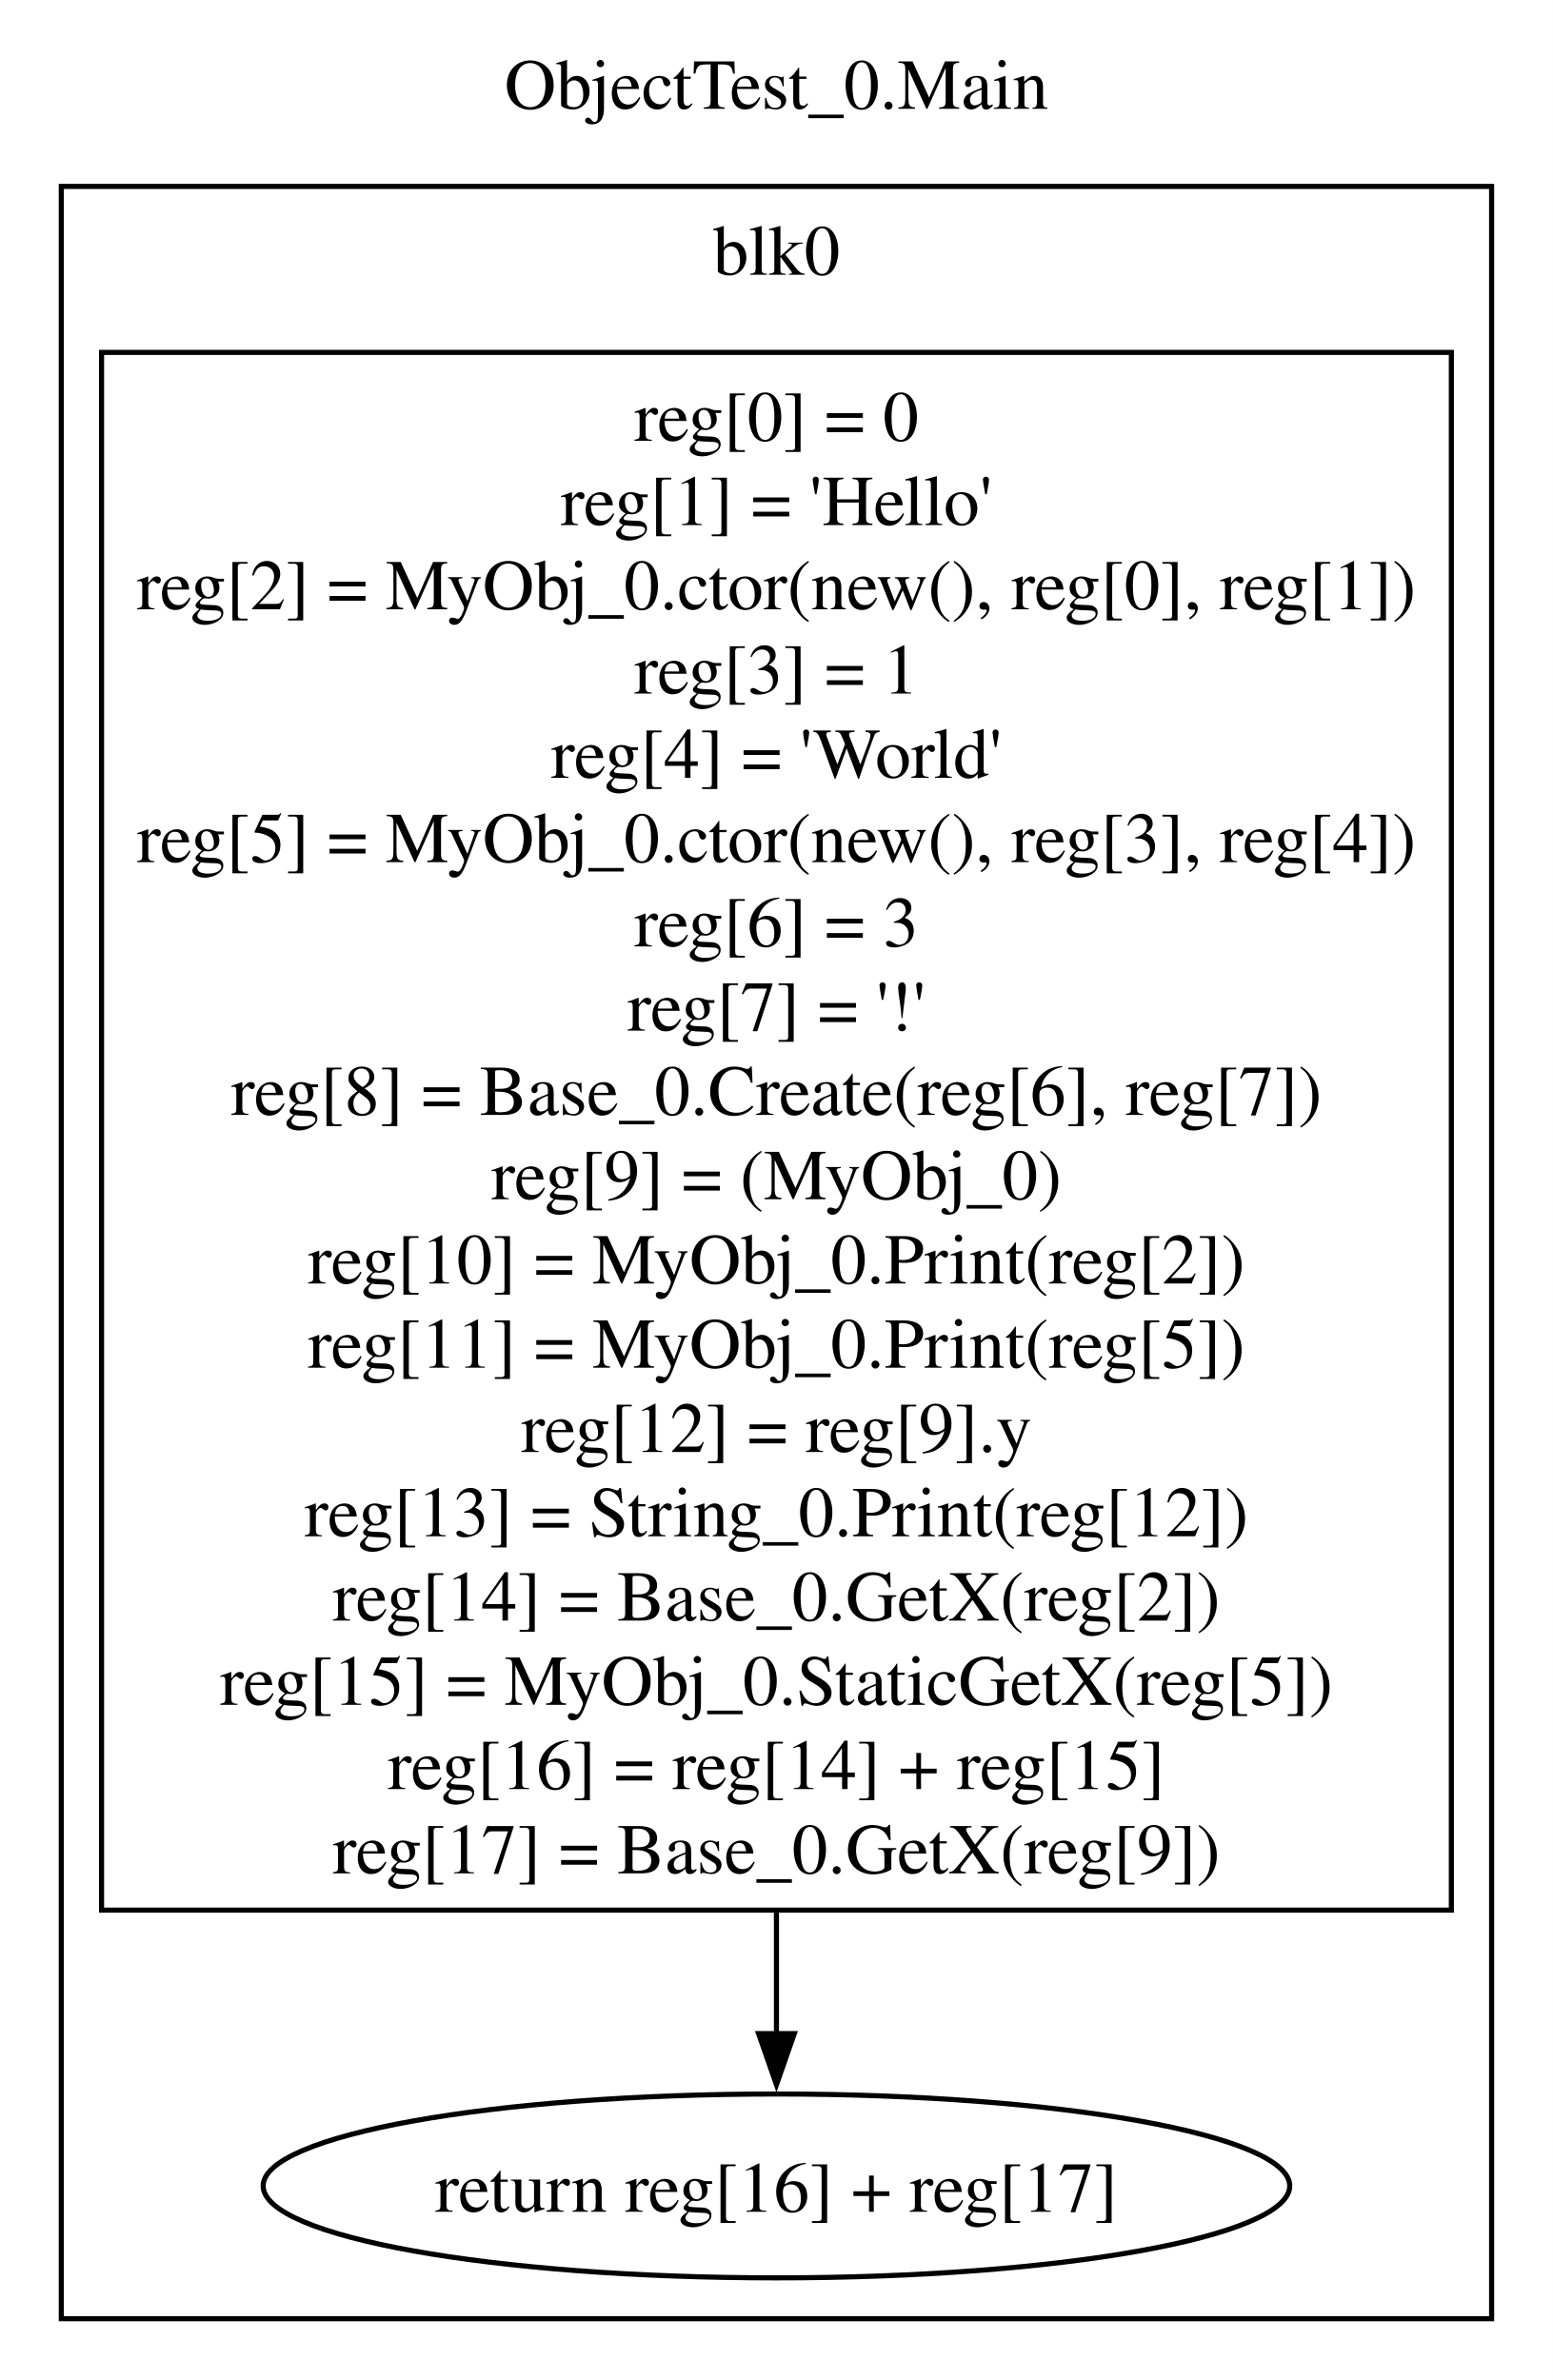
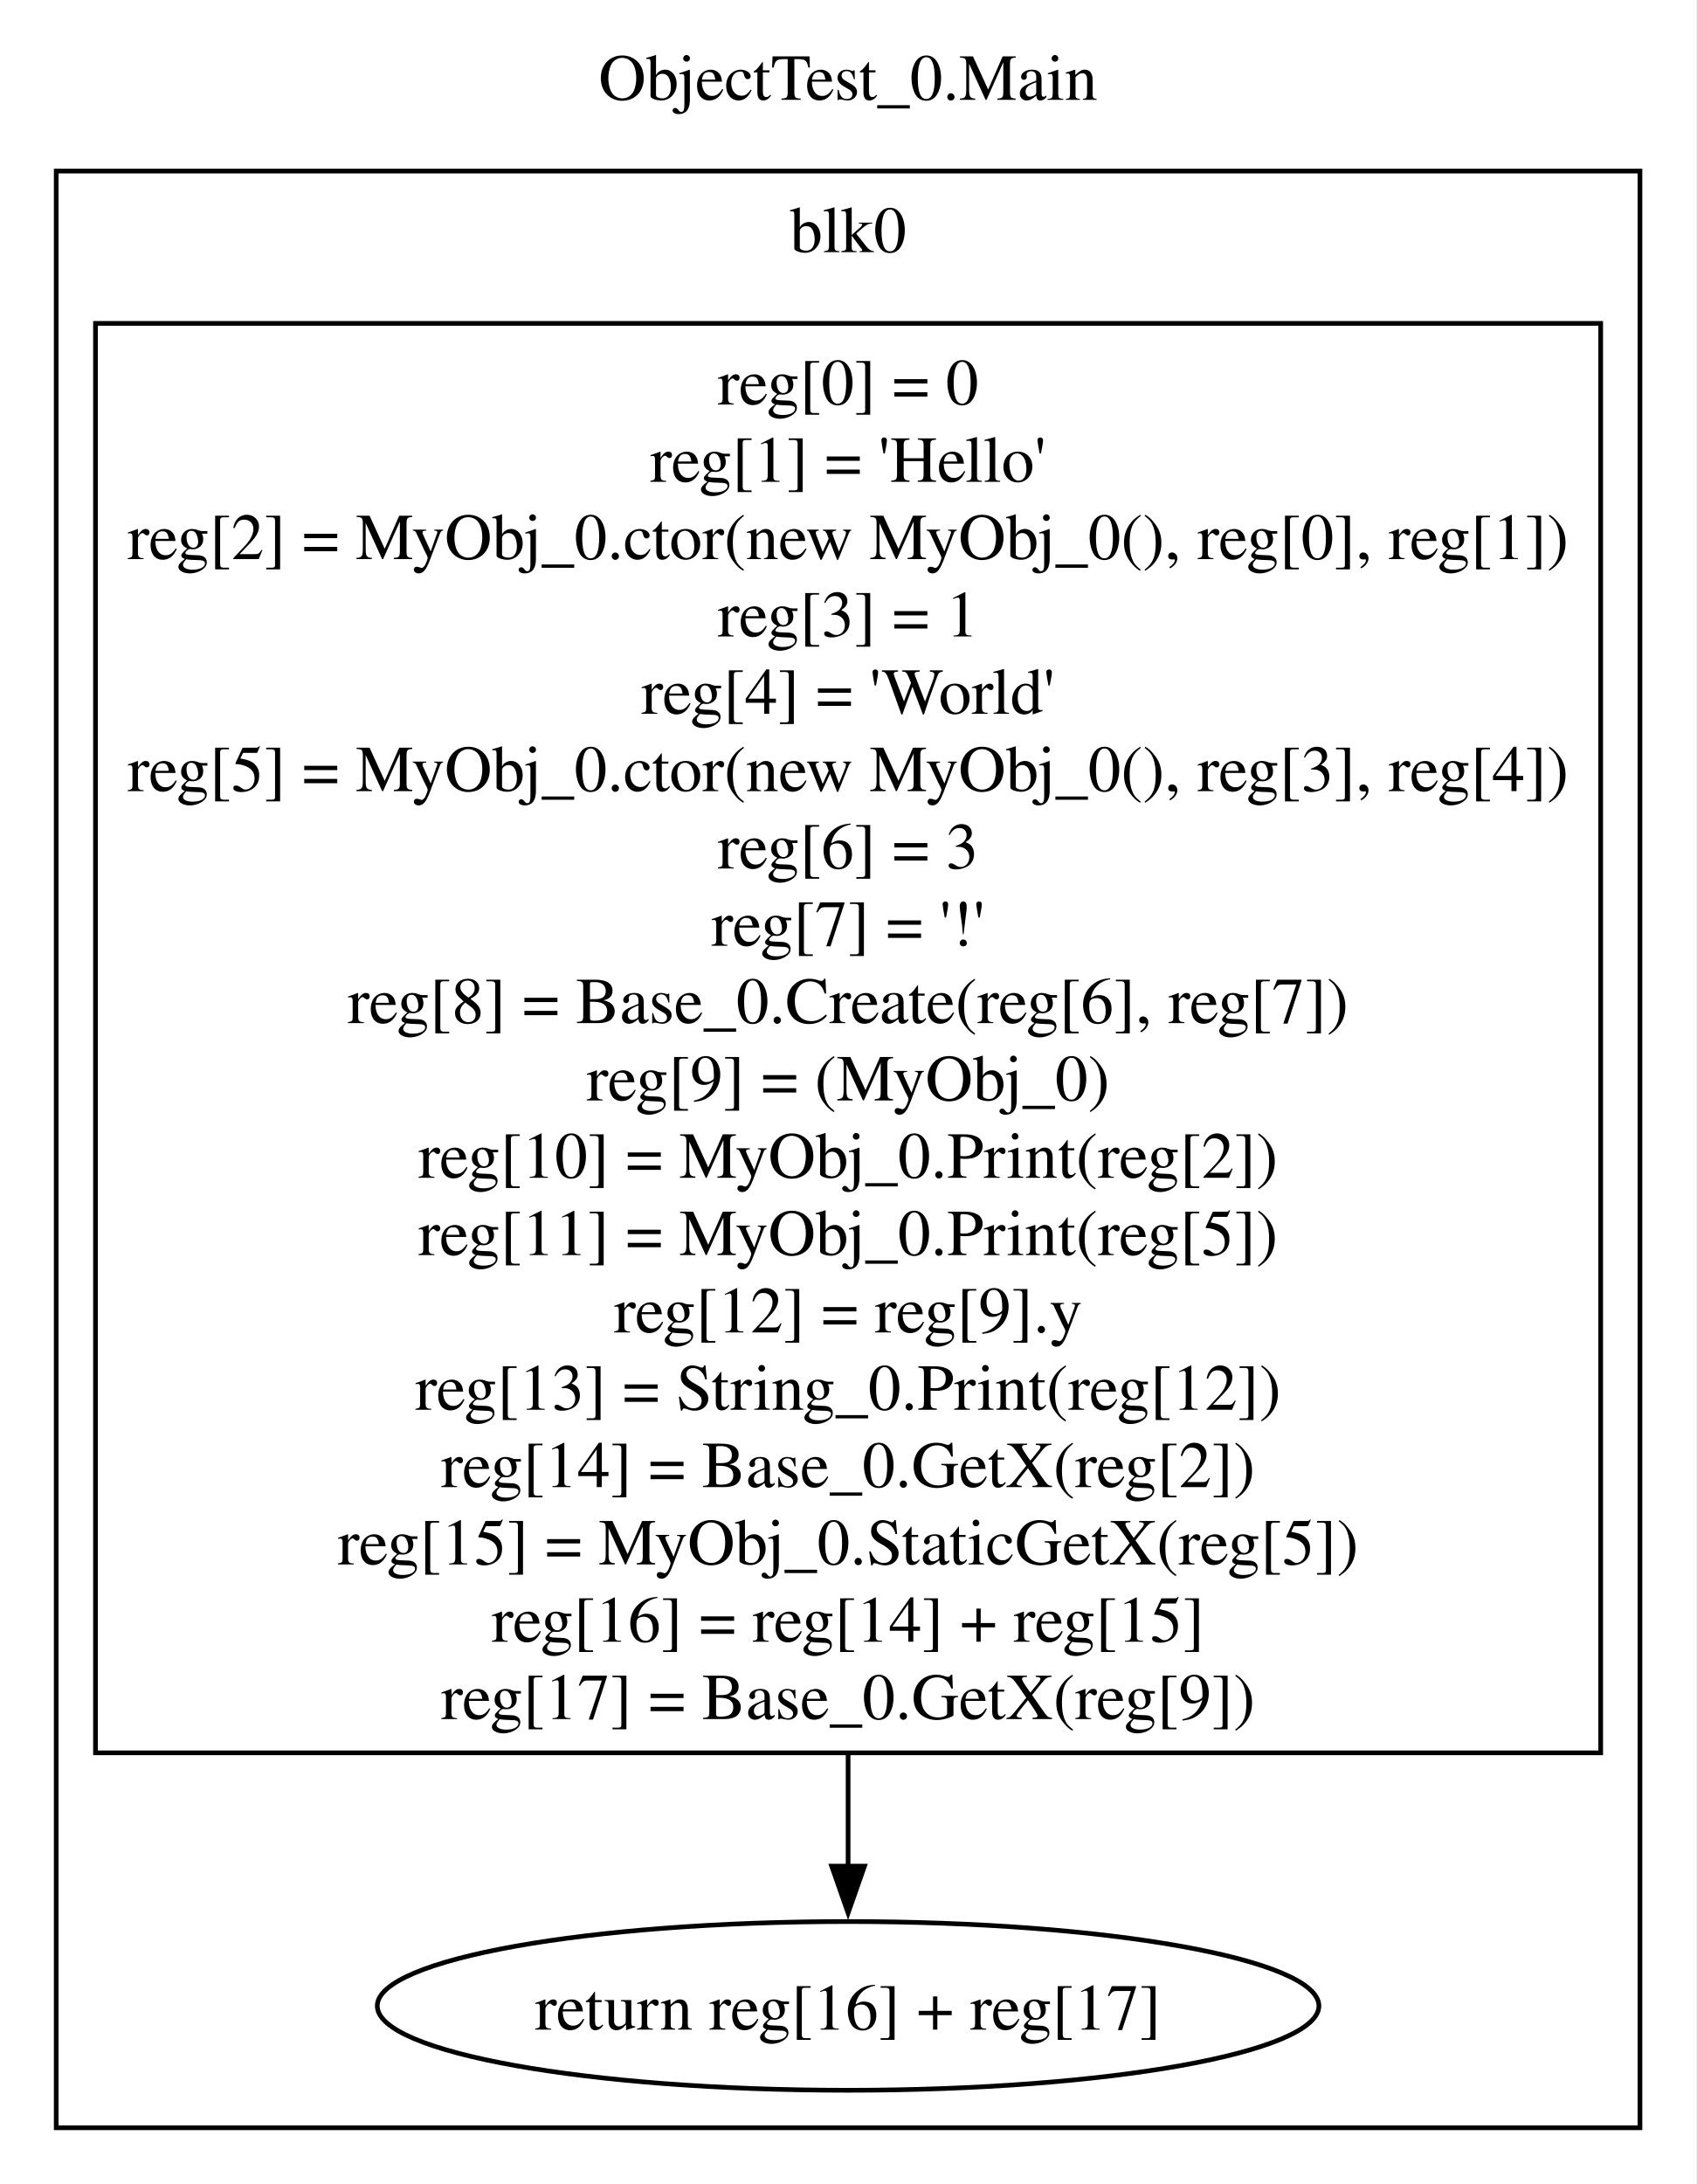
- <svg xmlns="http://www.w3.org/2000/svg" width="304pt" height="466pt" viewBox="0.00 0.00 304.00 466.00">
+ <svg xmlns="http://www.w3.org/2000/svg" width="362pt" height="466pt" viewBox="0.00 0.00 362.00 466.00">
  <g id="graph0" class="graph" transform="scale(1 1) rotate(0) translate(4 462)">
-     <polygon fill="white" stroke="none" points="-4,4 -4,-462 300,-462 300,4 -4,4" />
-     <text text-anchor="middle" x="148" y="-440.7" font-family="Times,serif" font-size="14.00">ObjectTest_0.Main</text>
+     <polygon fill="white" stroke="none" points="-4,4 -4,-462 358,-462 358,4 -4,4" />
+     <text text-anchor="middle" x="177" y="-440.7" font-family="Times,serif" font-size="14.00">ObjectTest_0.Main</text>
    <g id="clust1" class="cluster">
-       <polygon fill="none" stroke="black" points="8,-8 8,-425.5 288,-425.5 288,-8 8,-8" />
-       <text text-anchor="middle" x="148" y="-408.2" font-family="Times,serif" font-size="14.00">blk0</text>
+       <polygon fill="none" stroke="black" points="8,-8 8,-425.5 346,-425.5 346,-8 8,-8" />
+       <text text-anchor="middle" x="177" y="-408.2" font-family="Times,serif" font-size="14.00">blk0</text>
    </g>
    <g id="node1" class="node">
-       <polygon fill="none" stroke="black" points="280.12,-393 15.88,-393 15.88,-88 280.12,-88 280.12,-393" />
-       <text text-anchor="middle" x="148" y="-375.7" font-family="Times,serif" font-size="14.00">reg[0] = 0</text>
-       <text text-anchor="middle" x="148" y="-359.2" font-family="Times,serif" font-size="14.00">reg[1] = 'Hello'</text>
-       <text text-anchor="middle" x="148" y="-342.7" font-family="Times,serif" font-size="14.00">reg[2] = MyObj_0.ctor(new(), reg[0], reg[1])</text>
-       <text text-anchor="middle" x="148" y="-326.2" font-family="Times,serif" font-size="14.00">reg[3] = 1</text>
-       <text text-anchor="middle" x="148" y="-309.7" font-family="Times,serif" font-size="14.00">reg[4] = 'World'</text>
-       <text text-anchor="middle" x="148" y="-293.2" font-family="Times,serif" font-size="14.00">reg[5] = MyObj_0.ctor(new(), reg[3], reg[4])</text>
-       <text text-anchor="middle" x="148" y="-276.7" font-family="Times,serif" font-size="14.00">reg[6] = 3</text>
-       <text text-anchor="middle" x="148" y="-260.2" font-family="Times,serif" font-size="14.00">reg[7] = '!'</text>
-       <text text-anchor="middle" x="148" y="-243.7" font-family="Times,serif" font-size="14.00">reg[8] = Base_0.Create(reg[6], reg[7])</text>
-       <text text-anchor="middle" x="148" y="-227.2" font-family="Times,serif" font-size="14.00">reg[9] = (MyObj_0)</text>
-       <text text-anchor="middle" x="148" y="-210.7" font-family="Times,serif" font-size="14.00">reg[10] = MyObj_0.Print(reg[2])</text>
-       <text text-anchor="middle" x="148" y="-194.2" font-family="Times,serif" font-size="14.00">reg[11] = MyObj_0.Print(reg[5])</text>
-       <text text-anchor="middle" x="148" y="-177.7" font-family="Times,serif" font-size="14.00">reg[12] = reg[9].y</text>
-       <text text-anchor="middle" x="148" y="-161.2" font-family="Times,serif" font-size="14.00">reg[13] = String_0.Print(reg[12])</text>
-       <text text-anchor="middle" x="148" y="-144.7" font-family="Times,serif" font-size="14.00">reg[14] = Base_0.GetX(reg[2])</text>
-       <text text-anchor="middle" x="148" y="-128.2" font-family="Times,serif" font-size="14.00">reg[15] = MyObj_0.StaticGetX(reg[5])</text>
-       <text text-anchor="middle" x="148" y="-111.7" font-family="Times,serif" font-size="14.00">reg[16] = reg[14] + reg[15]</text>
-       <text text-anchor="middle" x="148" y="-95.2" font-family="Times,serif" font-size="14.00">reg[17] = Base_0.GetX(reg[9])</text>
+       <polygon fill="none" stroke="black" points="337.62,-393 16.38,-393 16.38,-88 337.62,-88 337.62,-393" />
+       <text text-anchor="middle" x="177" y="-375.7" font-family="Times,serif" font-size="14.00">reg[0] = 0</text>
+       <text text-anchor="middle" x="177" y="-359.2" font-family="Times,serif" font-size="14.00">reg[1] = 'Hello'</text>
+       <text text-anchor="middle" x="177" y="-342.7" font-family="Times,serif" font-size="14.00">reg[2] = MyObj_0.ctor(new MyObj_0(), reg[0], reg[1])</text>
+       <text text-anchor="middle" x="177" y="-326.2" font-family="Times,serif" font-size="14.00">reg[3] = 1</text>
+       <text text-anchor="middle" x="177" y="-309.7" font-family="Times,serif" font-size="14.00">reg[4] = 'World'</text>
+       <text text-anchor="middle" x="177" y="-293.2" font-family="Times,serif" font-size="14.00">reg[5] = MyObj_0.ctor(new MyObj_0(), reg[3], reg[4])</text>
+       <text text-anchor="middle" x="177" y="-276.7" font-family="Times,serif" font-size="14.00">reg[6] = 3</text>
+       <text text-anchor="middle" x="177" y="-260.2" font-family="Times,serif" font-size="14.00">reg[7] = '!'</text>
+       <text text-anchor="middle" x="177" y="-243.7" font-family="Times,serif" font-size="14.00">reg[8] = Base_0.Create(reg[6], reg[7])</text>
+       <text text-anchor="middle" x="177" y="-227.2" font-family="Times,serif" font-size="14.00">reg[9] = (MyObj_0)</text>
+       <text text-anchor="middle" x="177" y="-210.7" font-family="Times,serif" font-size="14.00">reg[10] = MyObj_0.Print(reg[2])</text>
+       <text text-anchor="middle" x="177" y="-194.2" font-family="Times,serif" font-size="14.00">reg[11] = MyObj_0.Print(reg[5])</text>
+       <text text-anchor="middle" x="177" y="-177.7" font-family="Times,serif" font-size="14.00">reg[12] = reg[9].y</text>
+       <text text-anchor="middle" x="177" y="-161.2" font-family="Times,serif" font-size="14.00">reg[13] = String_0.Print(reg[12])</text>
+       <text text-anchor="middle" x="177" y="-144.7" font-family="Times,serif" font-size="14.00">reg[14] = Base_0.GetX(reg[2])</text>
+       <text text-anchor="middle" x="177" y="-128.2" font-family="Times,serif" font-size="14.00">reg[15] = MyObj_0.StaticGetX(reg[5])</text>
+       <text text-anchor="middle" x="177" y="-111.7" font-family="Times,serif" font-size="14.00">reg[16] = reg[14] + reg[15]</text>
+       <text text-anchor="middle" x="177" y="-95.2" font-family="Times,serif" font-size="14.00">reg[17] = Base_0.GetX(reg[9])</text>
    </g>
    <g id="node2" class="node">
-       <ellipse fill="none" stroke="black" cx="148" cy="-34" rx="100.48" ry="18" />
-       <text text-anchor="middle" x="148" y="-28.95" font-family="Times,serif" font-size="14.00">return reg[16] + reg[17]</text>
+       <ellipse fill="none" stroke="black" cx="177" cy="-34" rx="100.48" ry="18" />
+       <text text-anchor="middle" x="177" y="-28.95" font-family="Times,serif" font-size="14.00">return reg[16] + reg[17]</text>
    </g>
    <g id="edge1" class="edge">
-       <path fill="none" stroke="black" d="M148,-87.66C148,-78.88 148,-70.74 148,-63.61" />
-       <polygon fill="black" stroke="black" points="151.5,-63.82 148,-53.82 144.5,-63.82 151.5,-63.82" />
+       <path fill="none" stroke="black" d="M177,-87.66C177,-78.88 177,-70.74 177,-63.61" />
+       <polygon fill="black" stroke="black" points="180.5,-63.82 177,-53.82 173.5,-63.82 180.5,-63.82" />
    </g>
  </g>
</svg>
